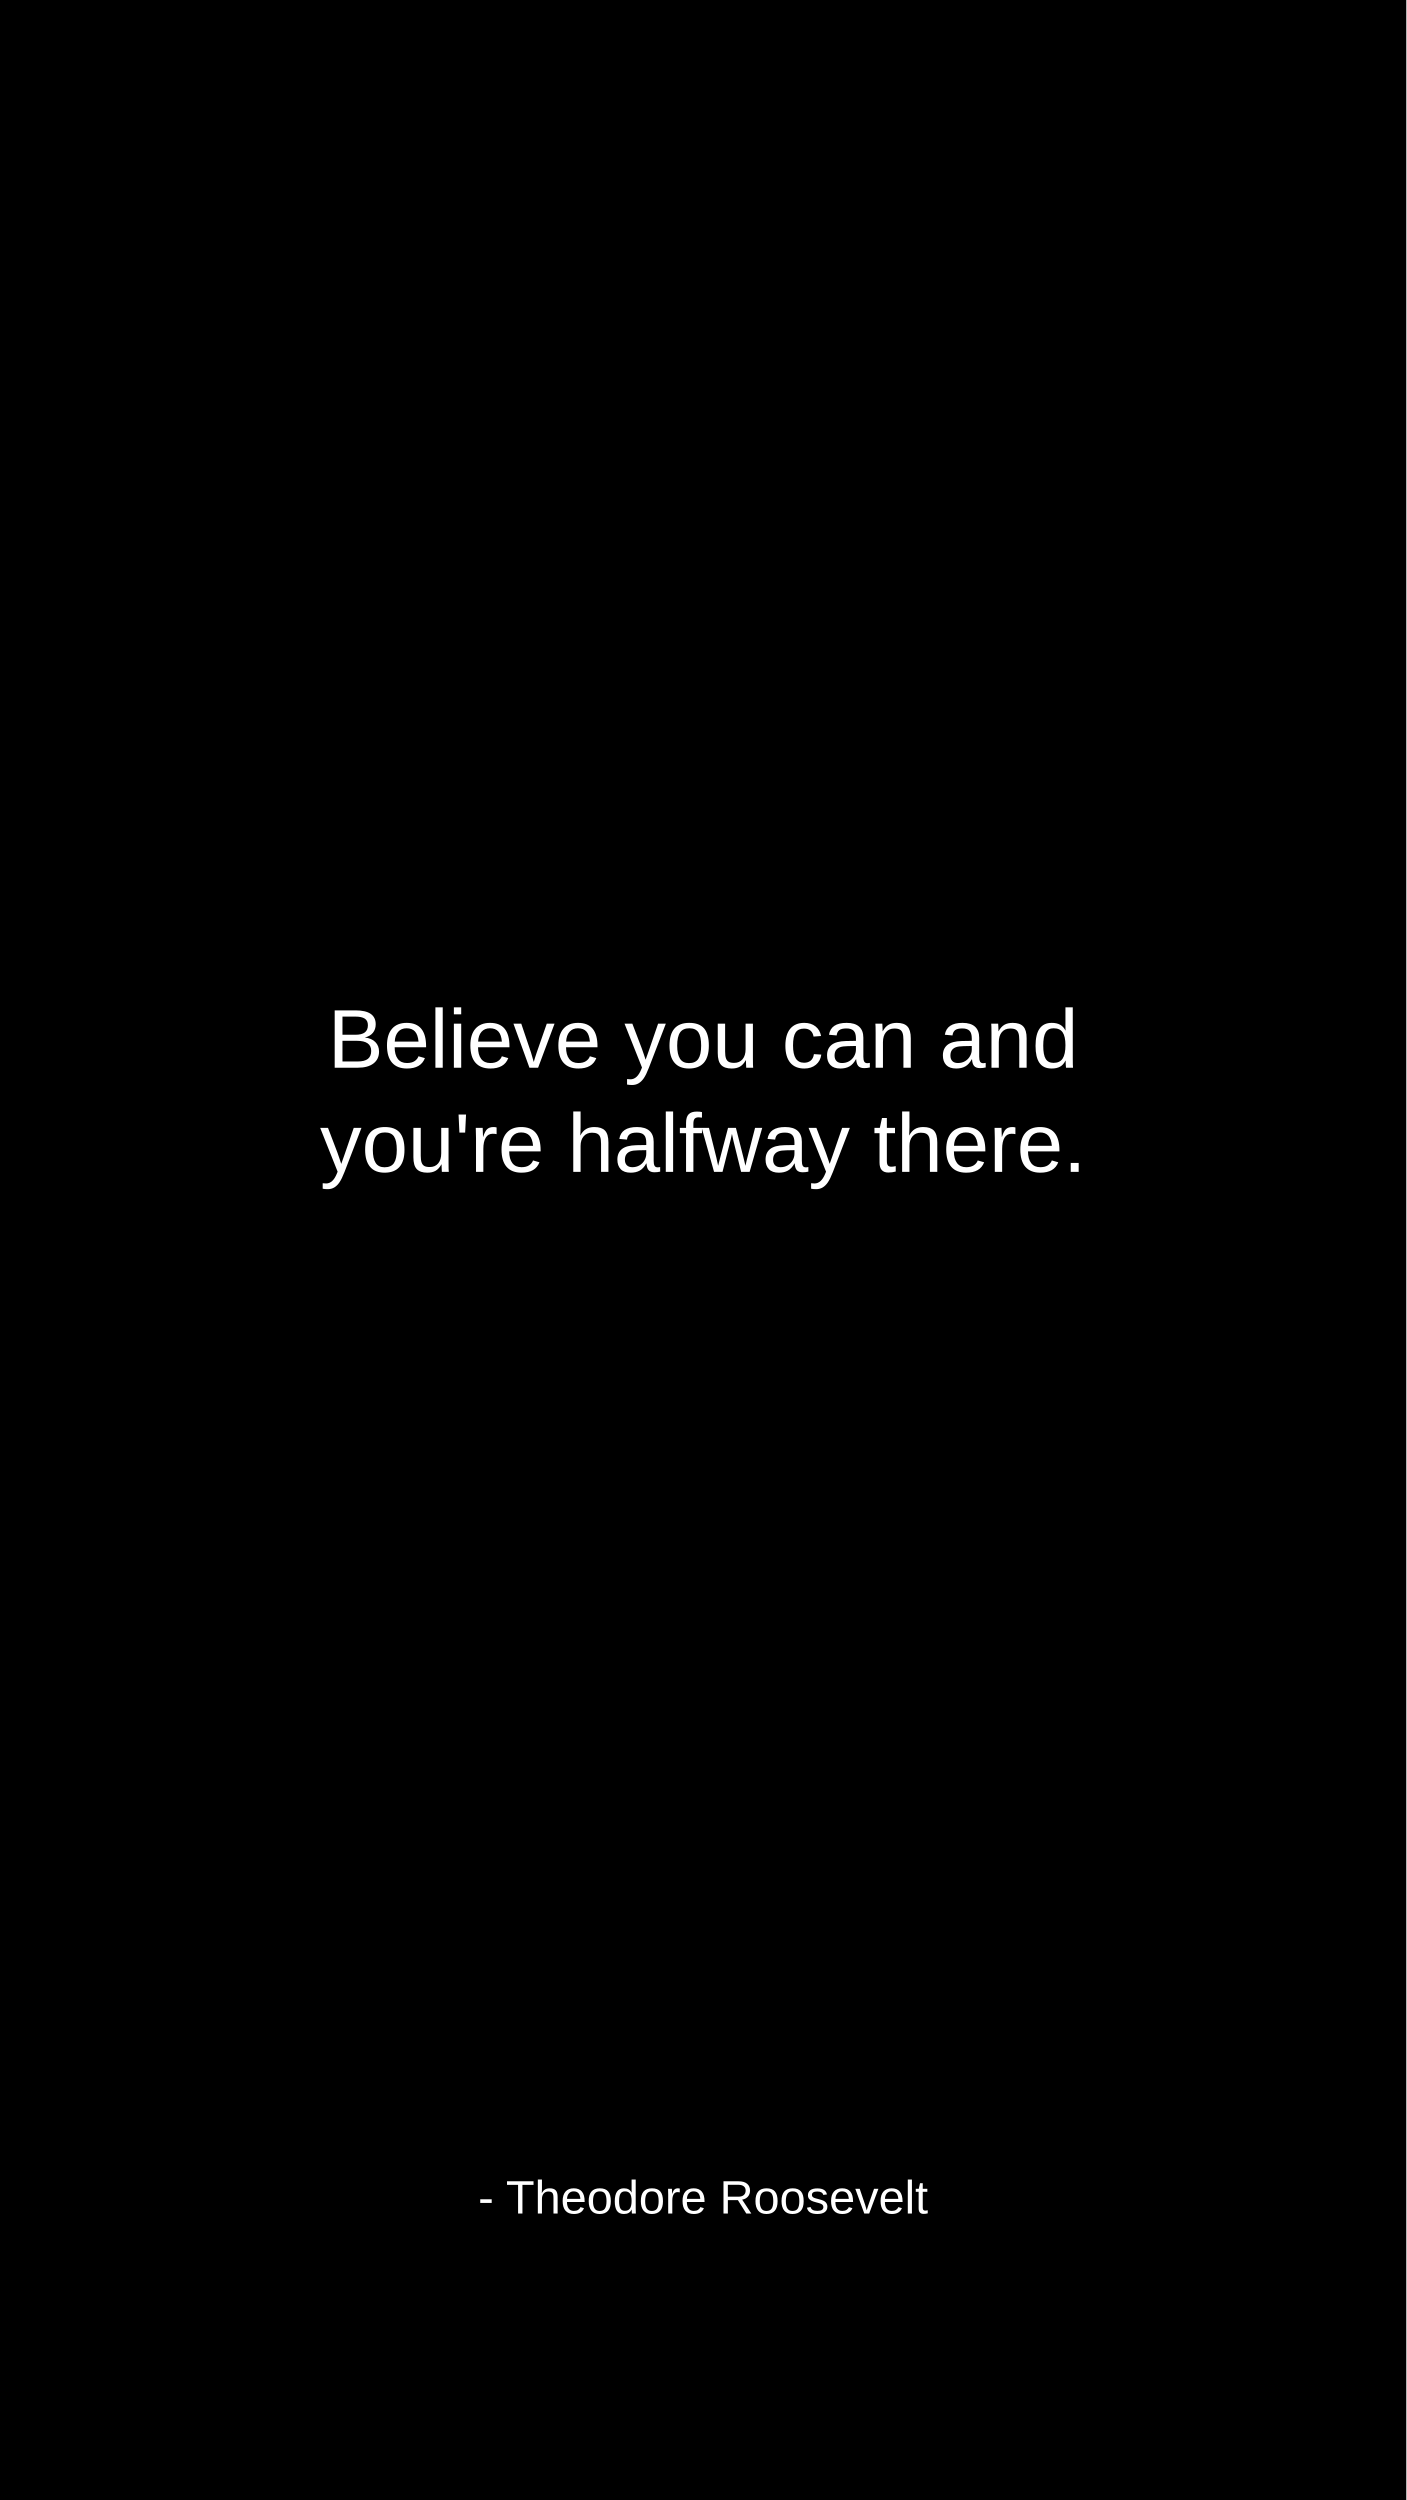
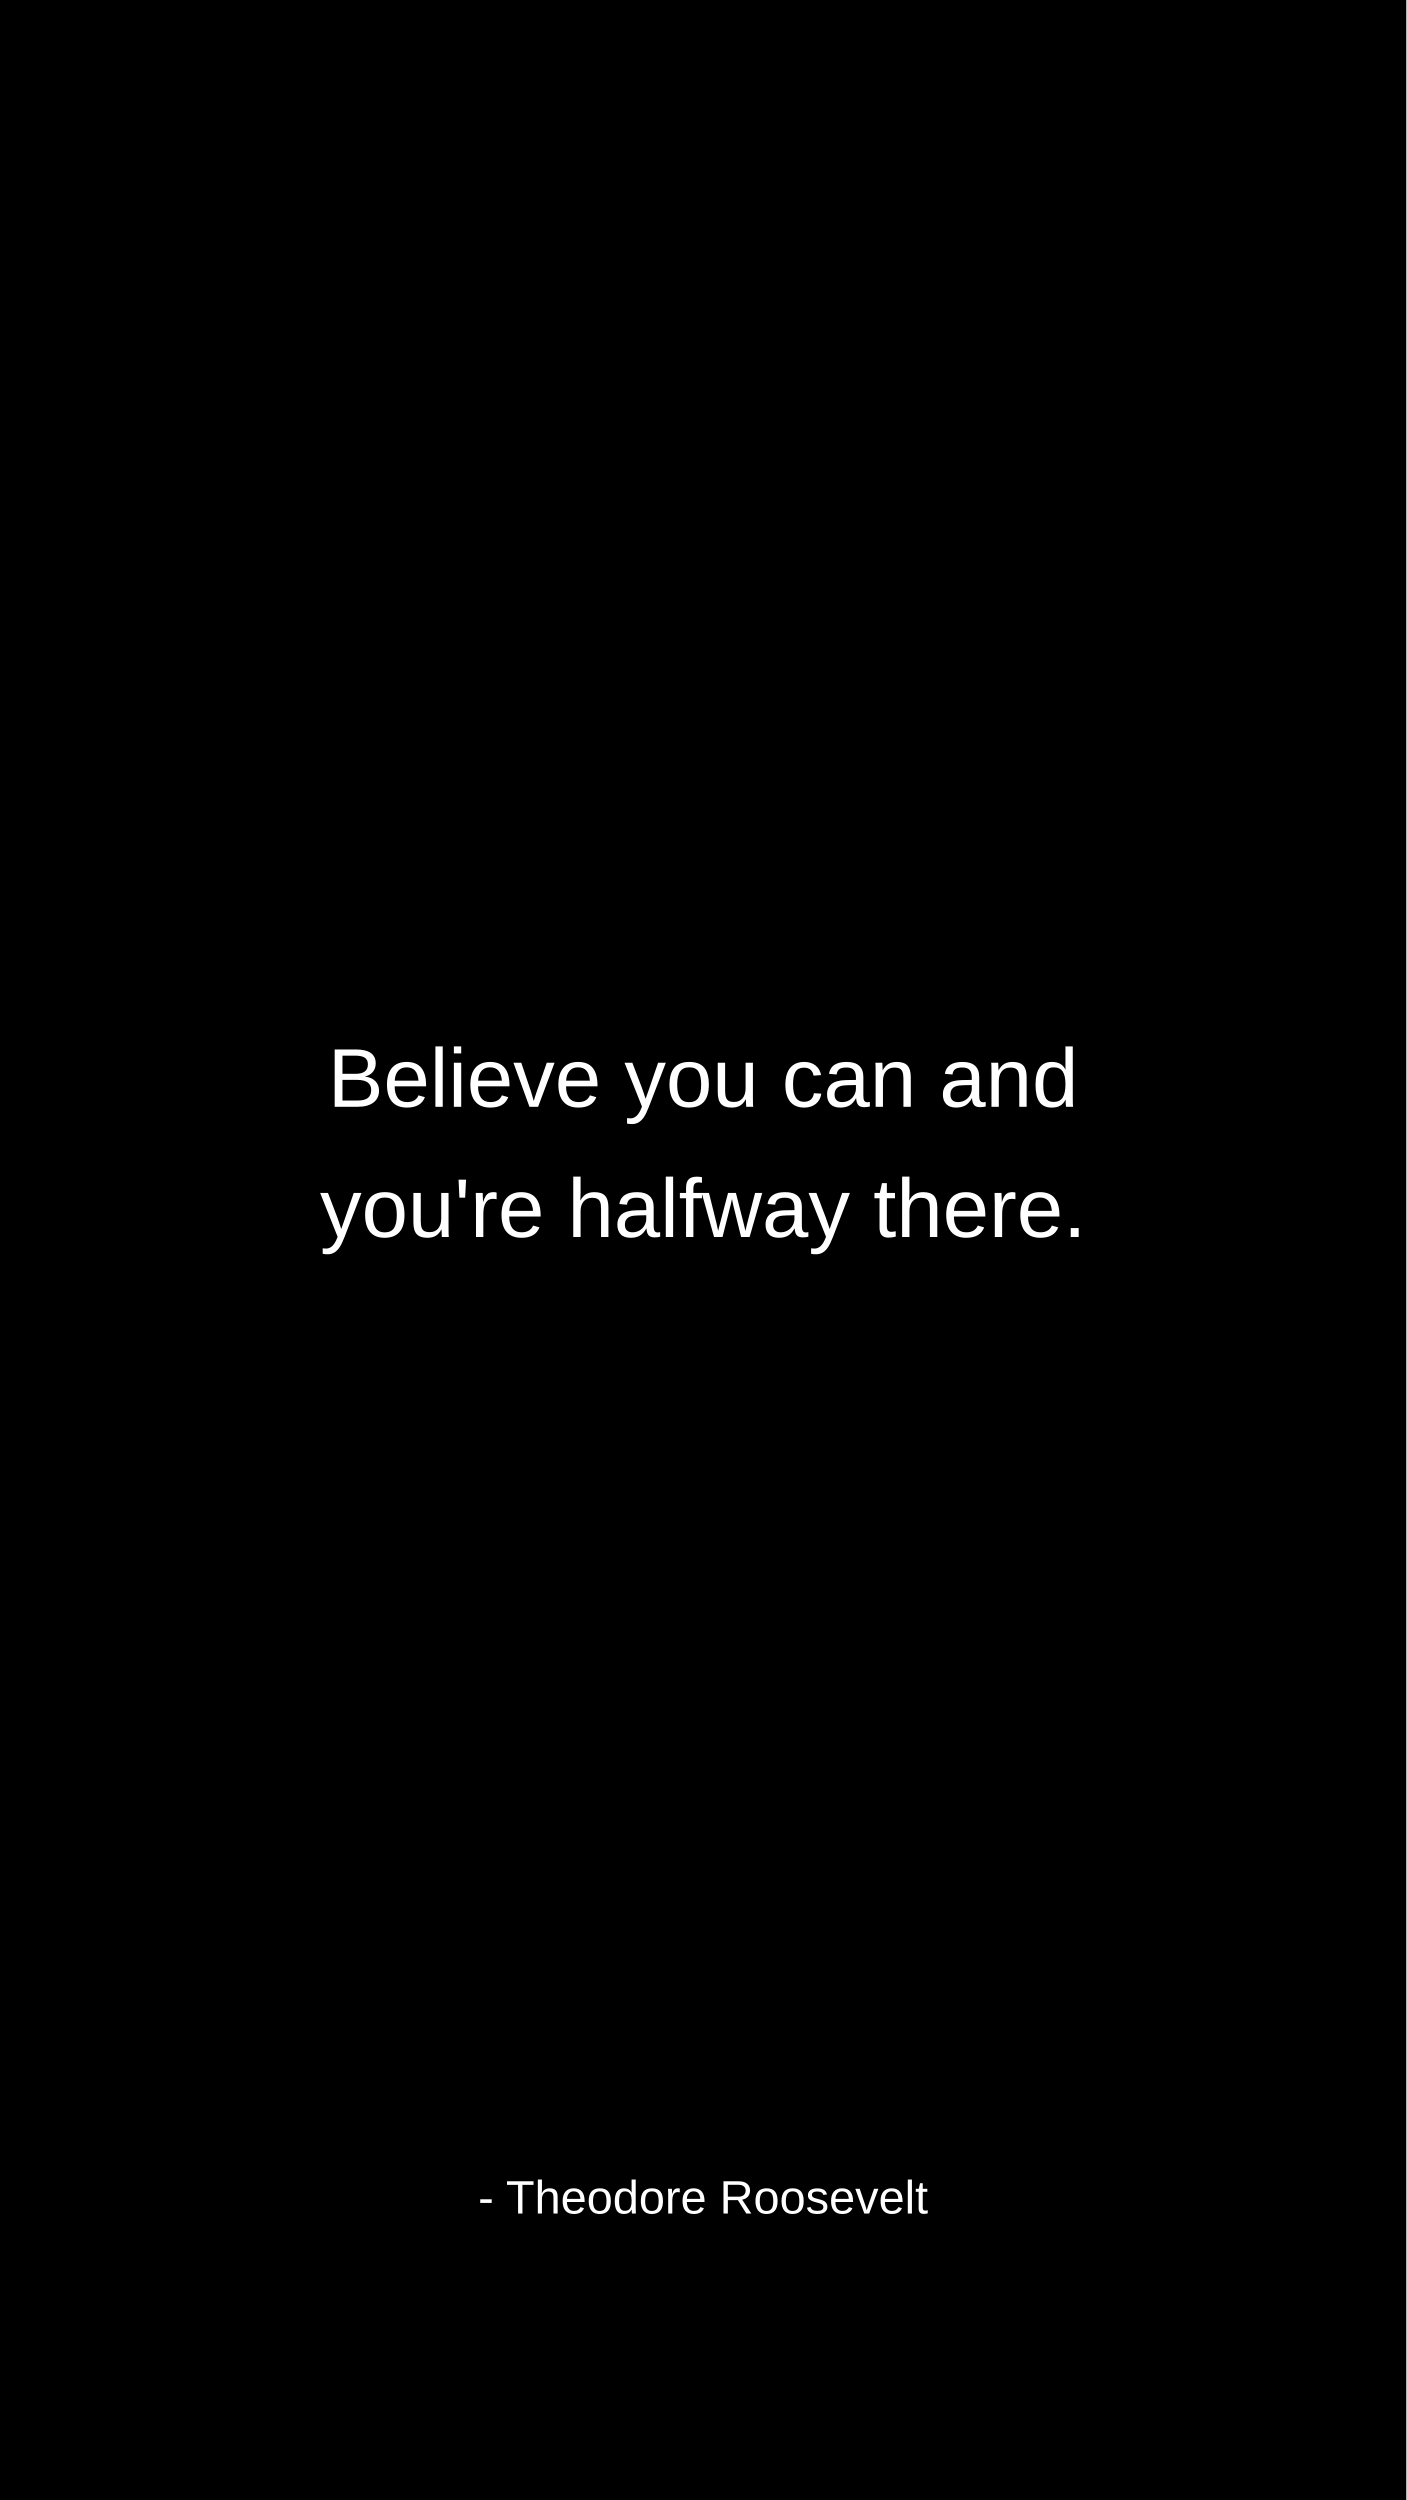
<svg xmlns="http://www.w3.org/2000/svg" width="1080" height="1920">
  <rect width="100%" height="100%" fill="black" />
-   <text x="50%" y="820" text-anchor="middle" fill="white" font-size="64" font-family="Arial">
-     Believe you can and
-   </text>
-   <text x="50%" y="900" text-anchor="middle" fill="white" font-size="64" font-family="Arial">
-     you're halfway there.
-   </text>
-   <text x="50%" y="1700" text-anchor="middle" fill="white" font-size="36" font-family="Arial">
-     - Theodore Roosevelt
-   </text>
+   <text x="540" y="850" text-anchor="middle" fill="white" font-size="64" font-family="Arial">Believe you can and</text>
+   <text x="540" y="950" text-anchor="middle" fill="white" font-size="64" font-family="Arial">you're halfway there.</text>
+   <text x="540" y="1700" text-anchor="middle" fill="white" font-size="36" font-family="Arial">- Theodore Roosevelt</text>
</svg>
